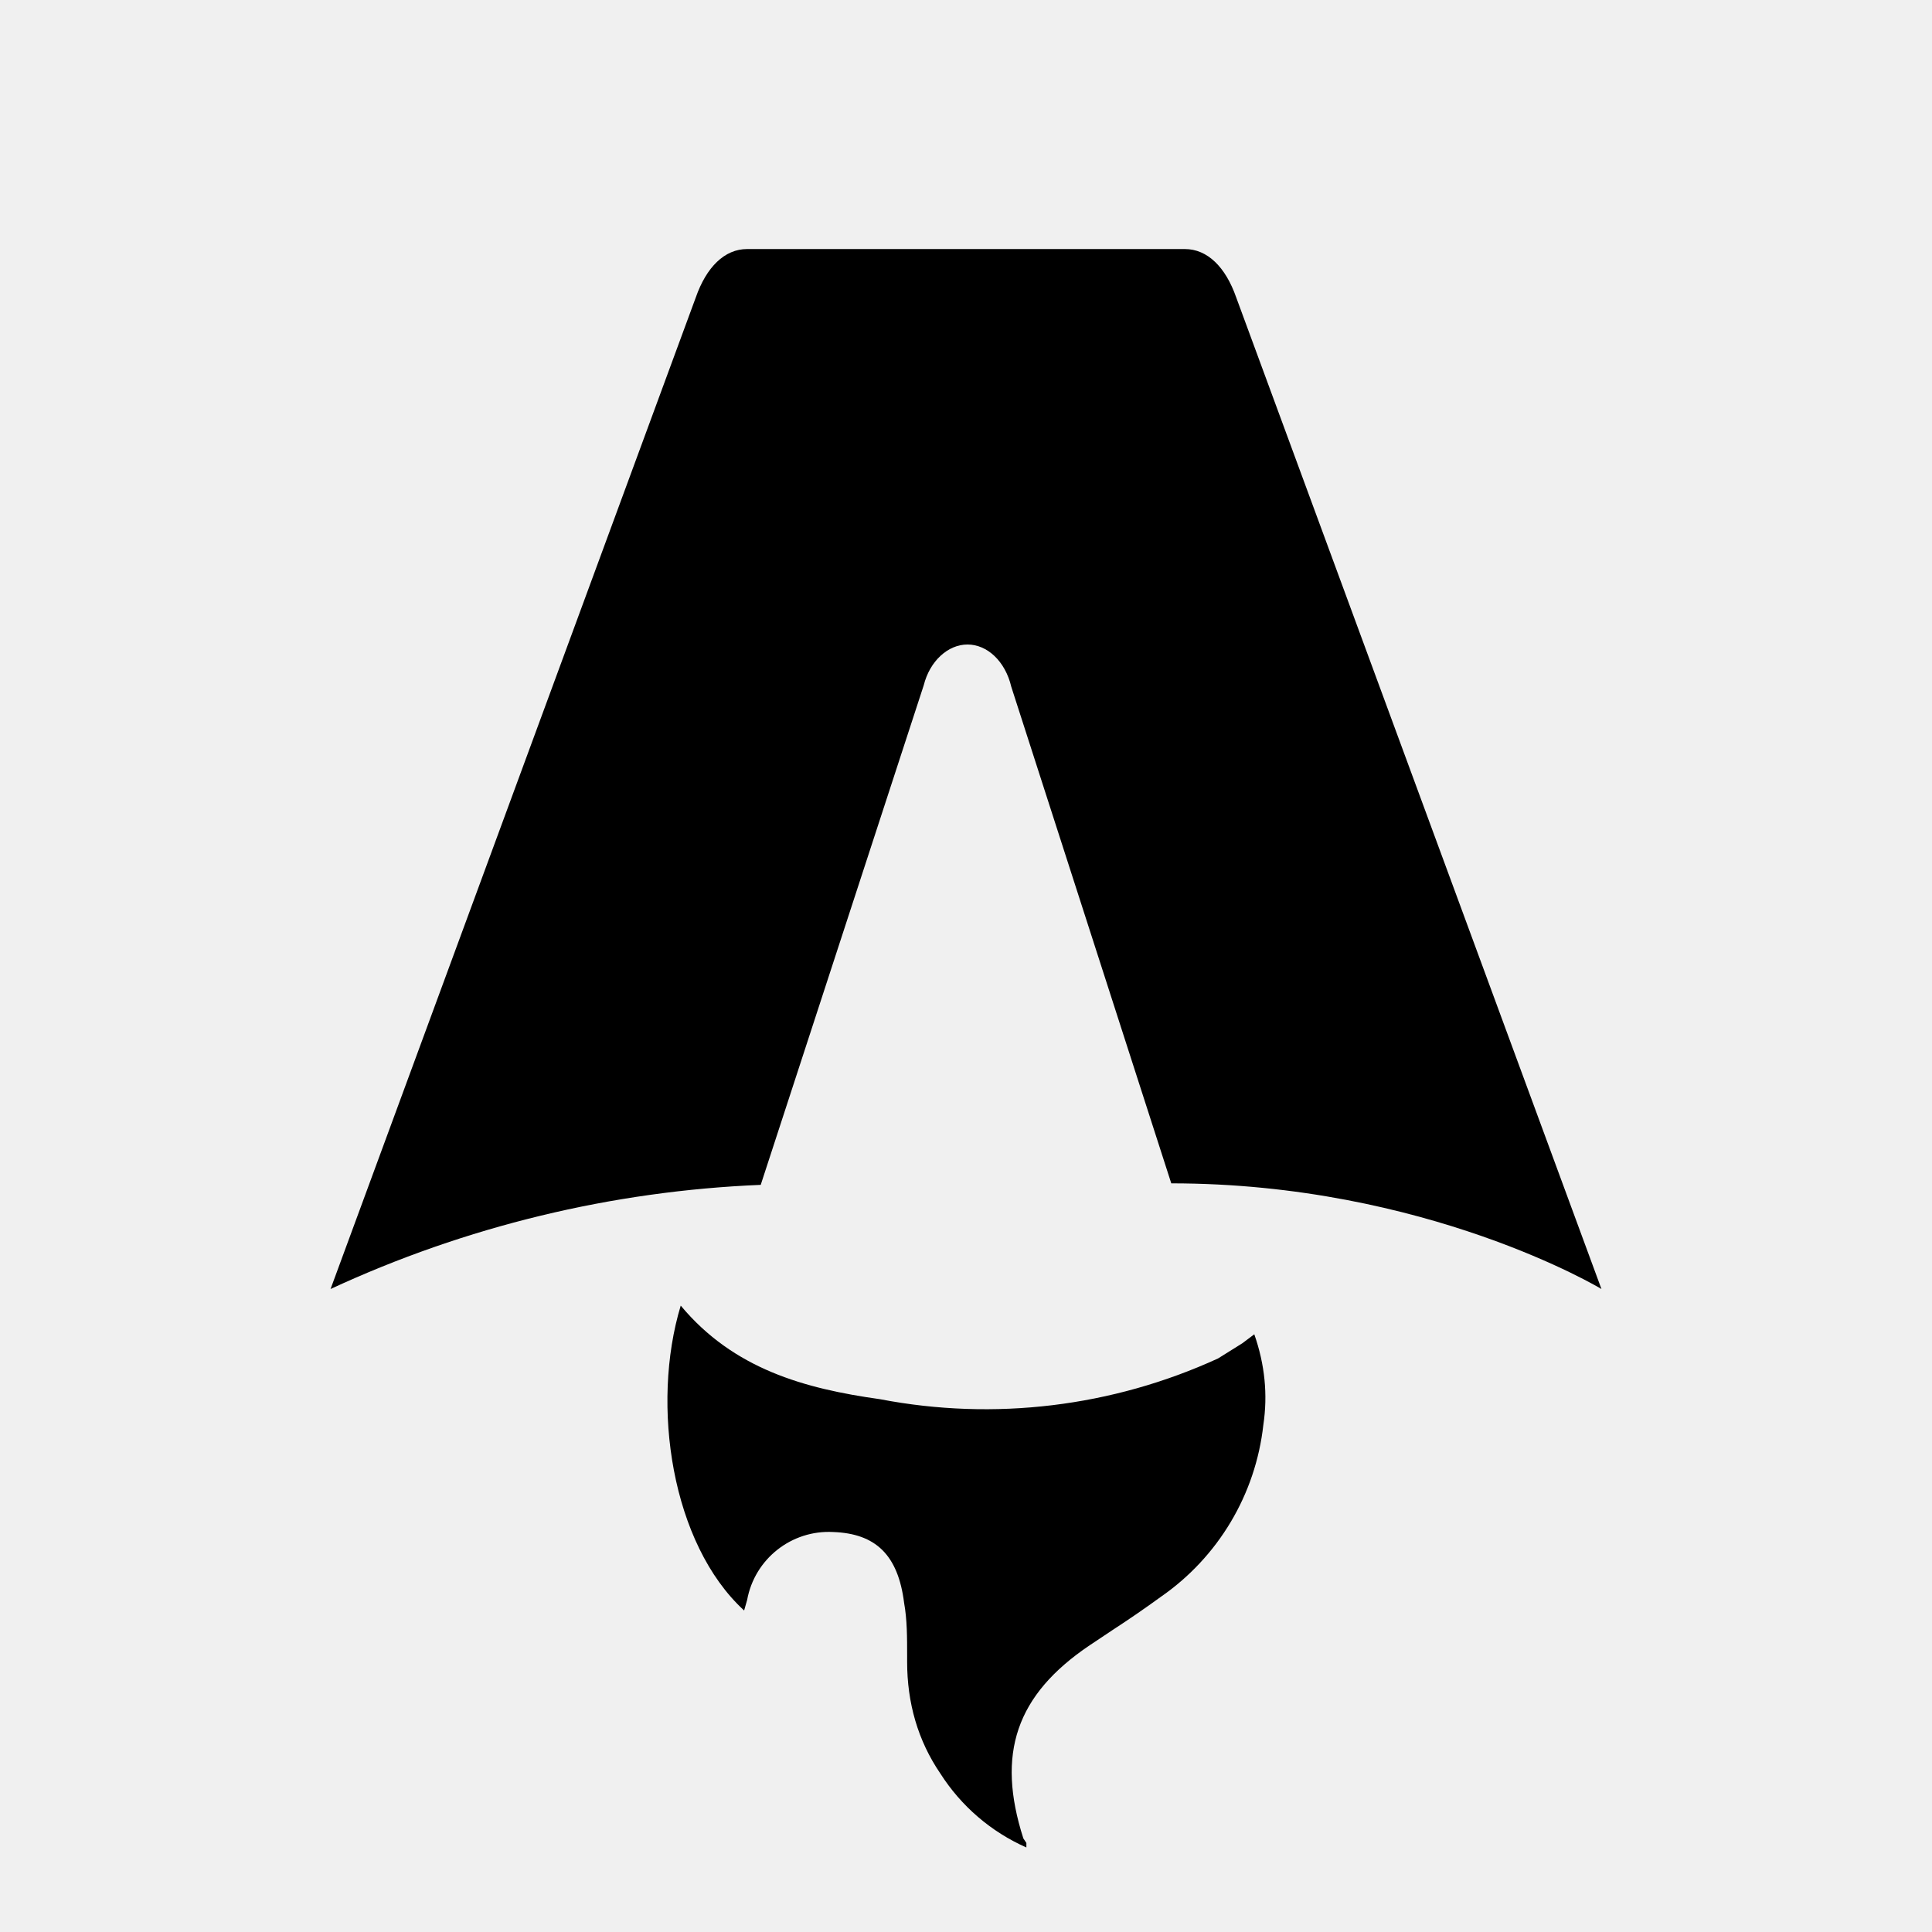
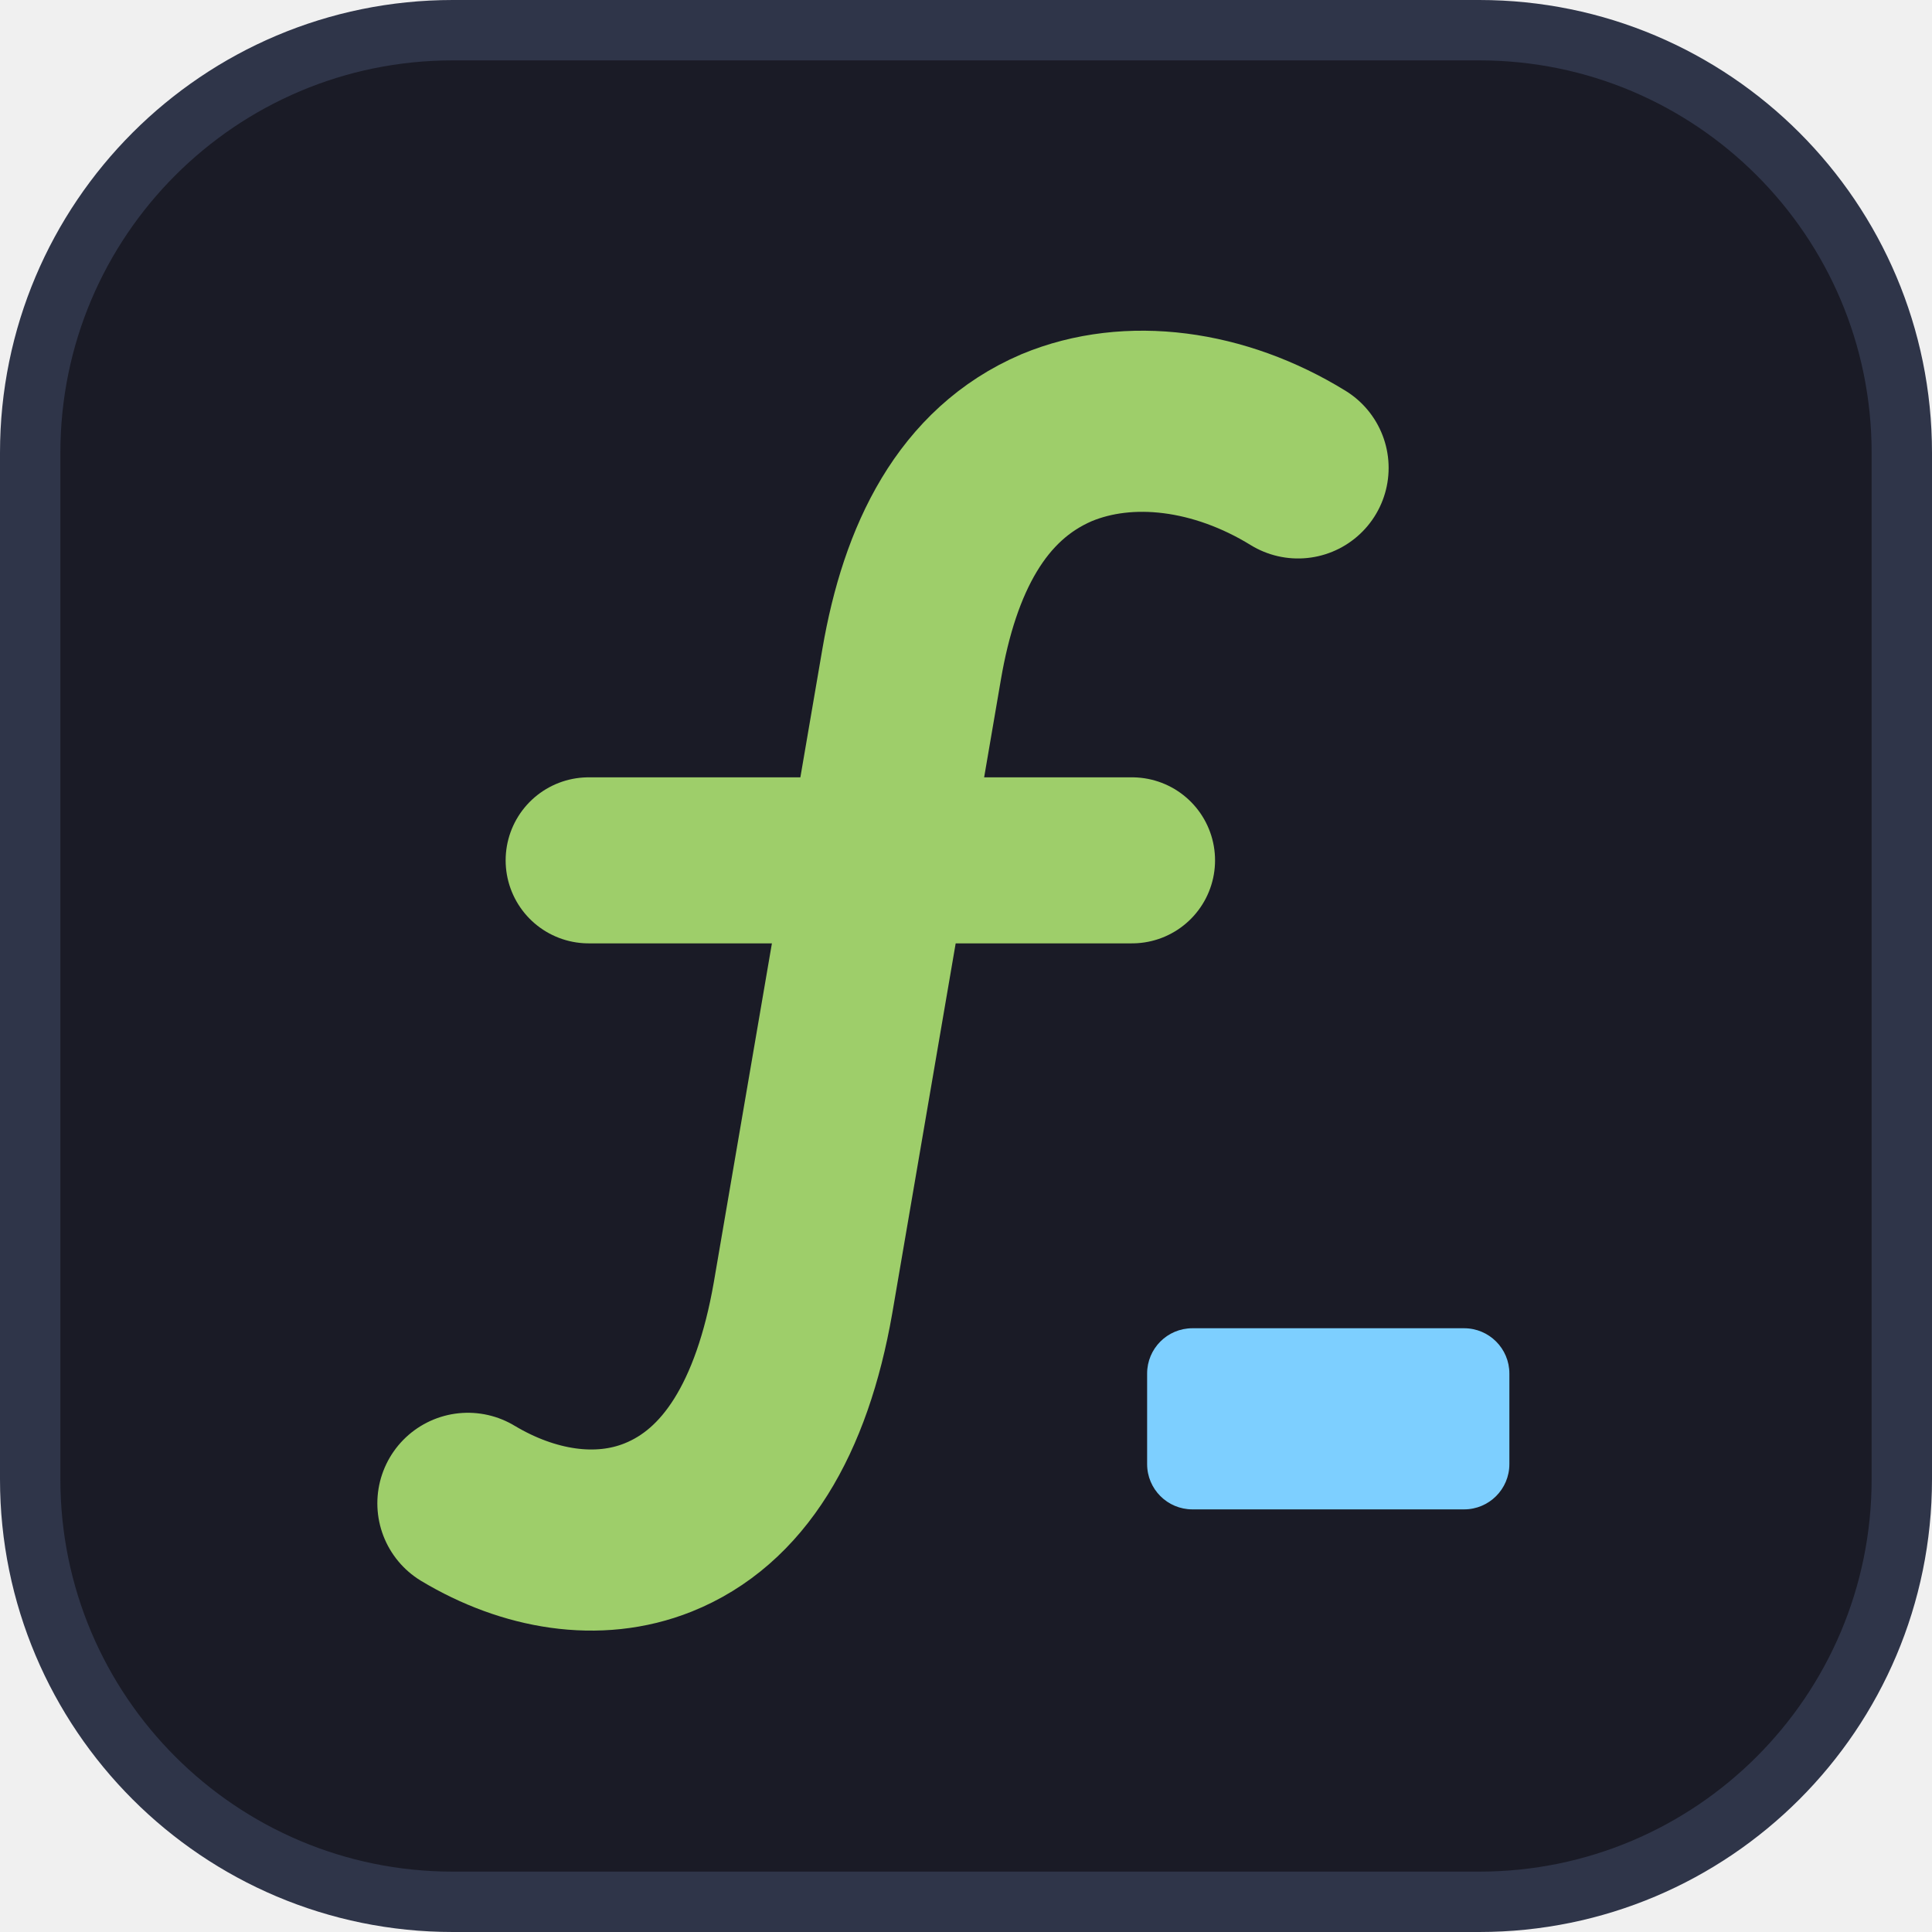
- <svg xmlns="http://www.w3.org/2000/svg" fill="none" viewBox="0 0 128 128">
-   <path d="M50.4 78.5a75.1 75.1 0 0 0-28.5 6.9l24.2-65.7c.7-2 1.9-3.2 3.4-3.2h29c1.5 0 2.7 1.2 3.4 3.2l24.2 65.7s-11.6-7-28.5-7L67 45.5c-.4-1.7-1.6-2.8-2.9-2.8-1.3 0-2.5 1.1-2.9 2.7L50.4 78.5Zm-1.1 28.2Zm-4.2-20.2c-2 6.6-.6 15.8 4.2 20.2a17.5 17.5 0 0 1 .2-.7 5.5 5.5 0 0 1 5.7-4.5c2.8.1 4.3 1.5 4.7 4.7.2 1.1.2 2.3.2 3.5v.4c0 2.7.7 5.2 2.2 7.4a13 13 0 0 0 5.7 4.9v-.3l-.2-.3c-1.8-5.6-.5-9.5 4.4-12.8l1.5-1a73 73 0 0 0 3.2-2.2 16 16 0 0 0 6.8-11.4c.3-2 .1-4-.6-6l-.8.6-1.6 1a37 37 0 0 1-22.4 2.7c-5-.7-9.7-2-13.2-6.2Z" />
-   <style>
-         path { fill: #000; }
-         @media (prefers-color-scheme: dark) {
-             path { fill: #FFF; }
-         }
-     </style>
+ <svg xmlns="http://www.w3.org/2000/svg" viewBox="0 0 64 64">
+   <rect x="1" y="1" width="62" height="62" rx="14" fill="#1a1b26" stroke="#2f3549" stroke-width="2" />
+   <path d="M43 15.5c-2.6-1.6-5.6-2-8-1-2.8 1.2-4.2 4-4.8 7.5L26.6 43c-.7 4-2.3 6.6-4.8 7.6-2 .8-4.3.4-6.3-.8" fill="none" stroke="#9ece6a" stroke-width="6" stroke-linecap="round" stroke-linejoin="round" />
+   <path d="M19.5 28.5h18" stroke="#9ece6a" stroke-width="5.5" stroke-linecap="round" />
+   <rect x="38" y="44" width="12" height="6" rx="1.5" fill="#7dcfff" />
</svg>
